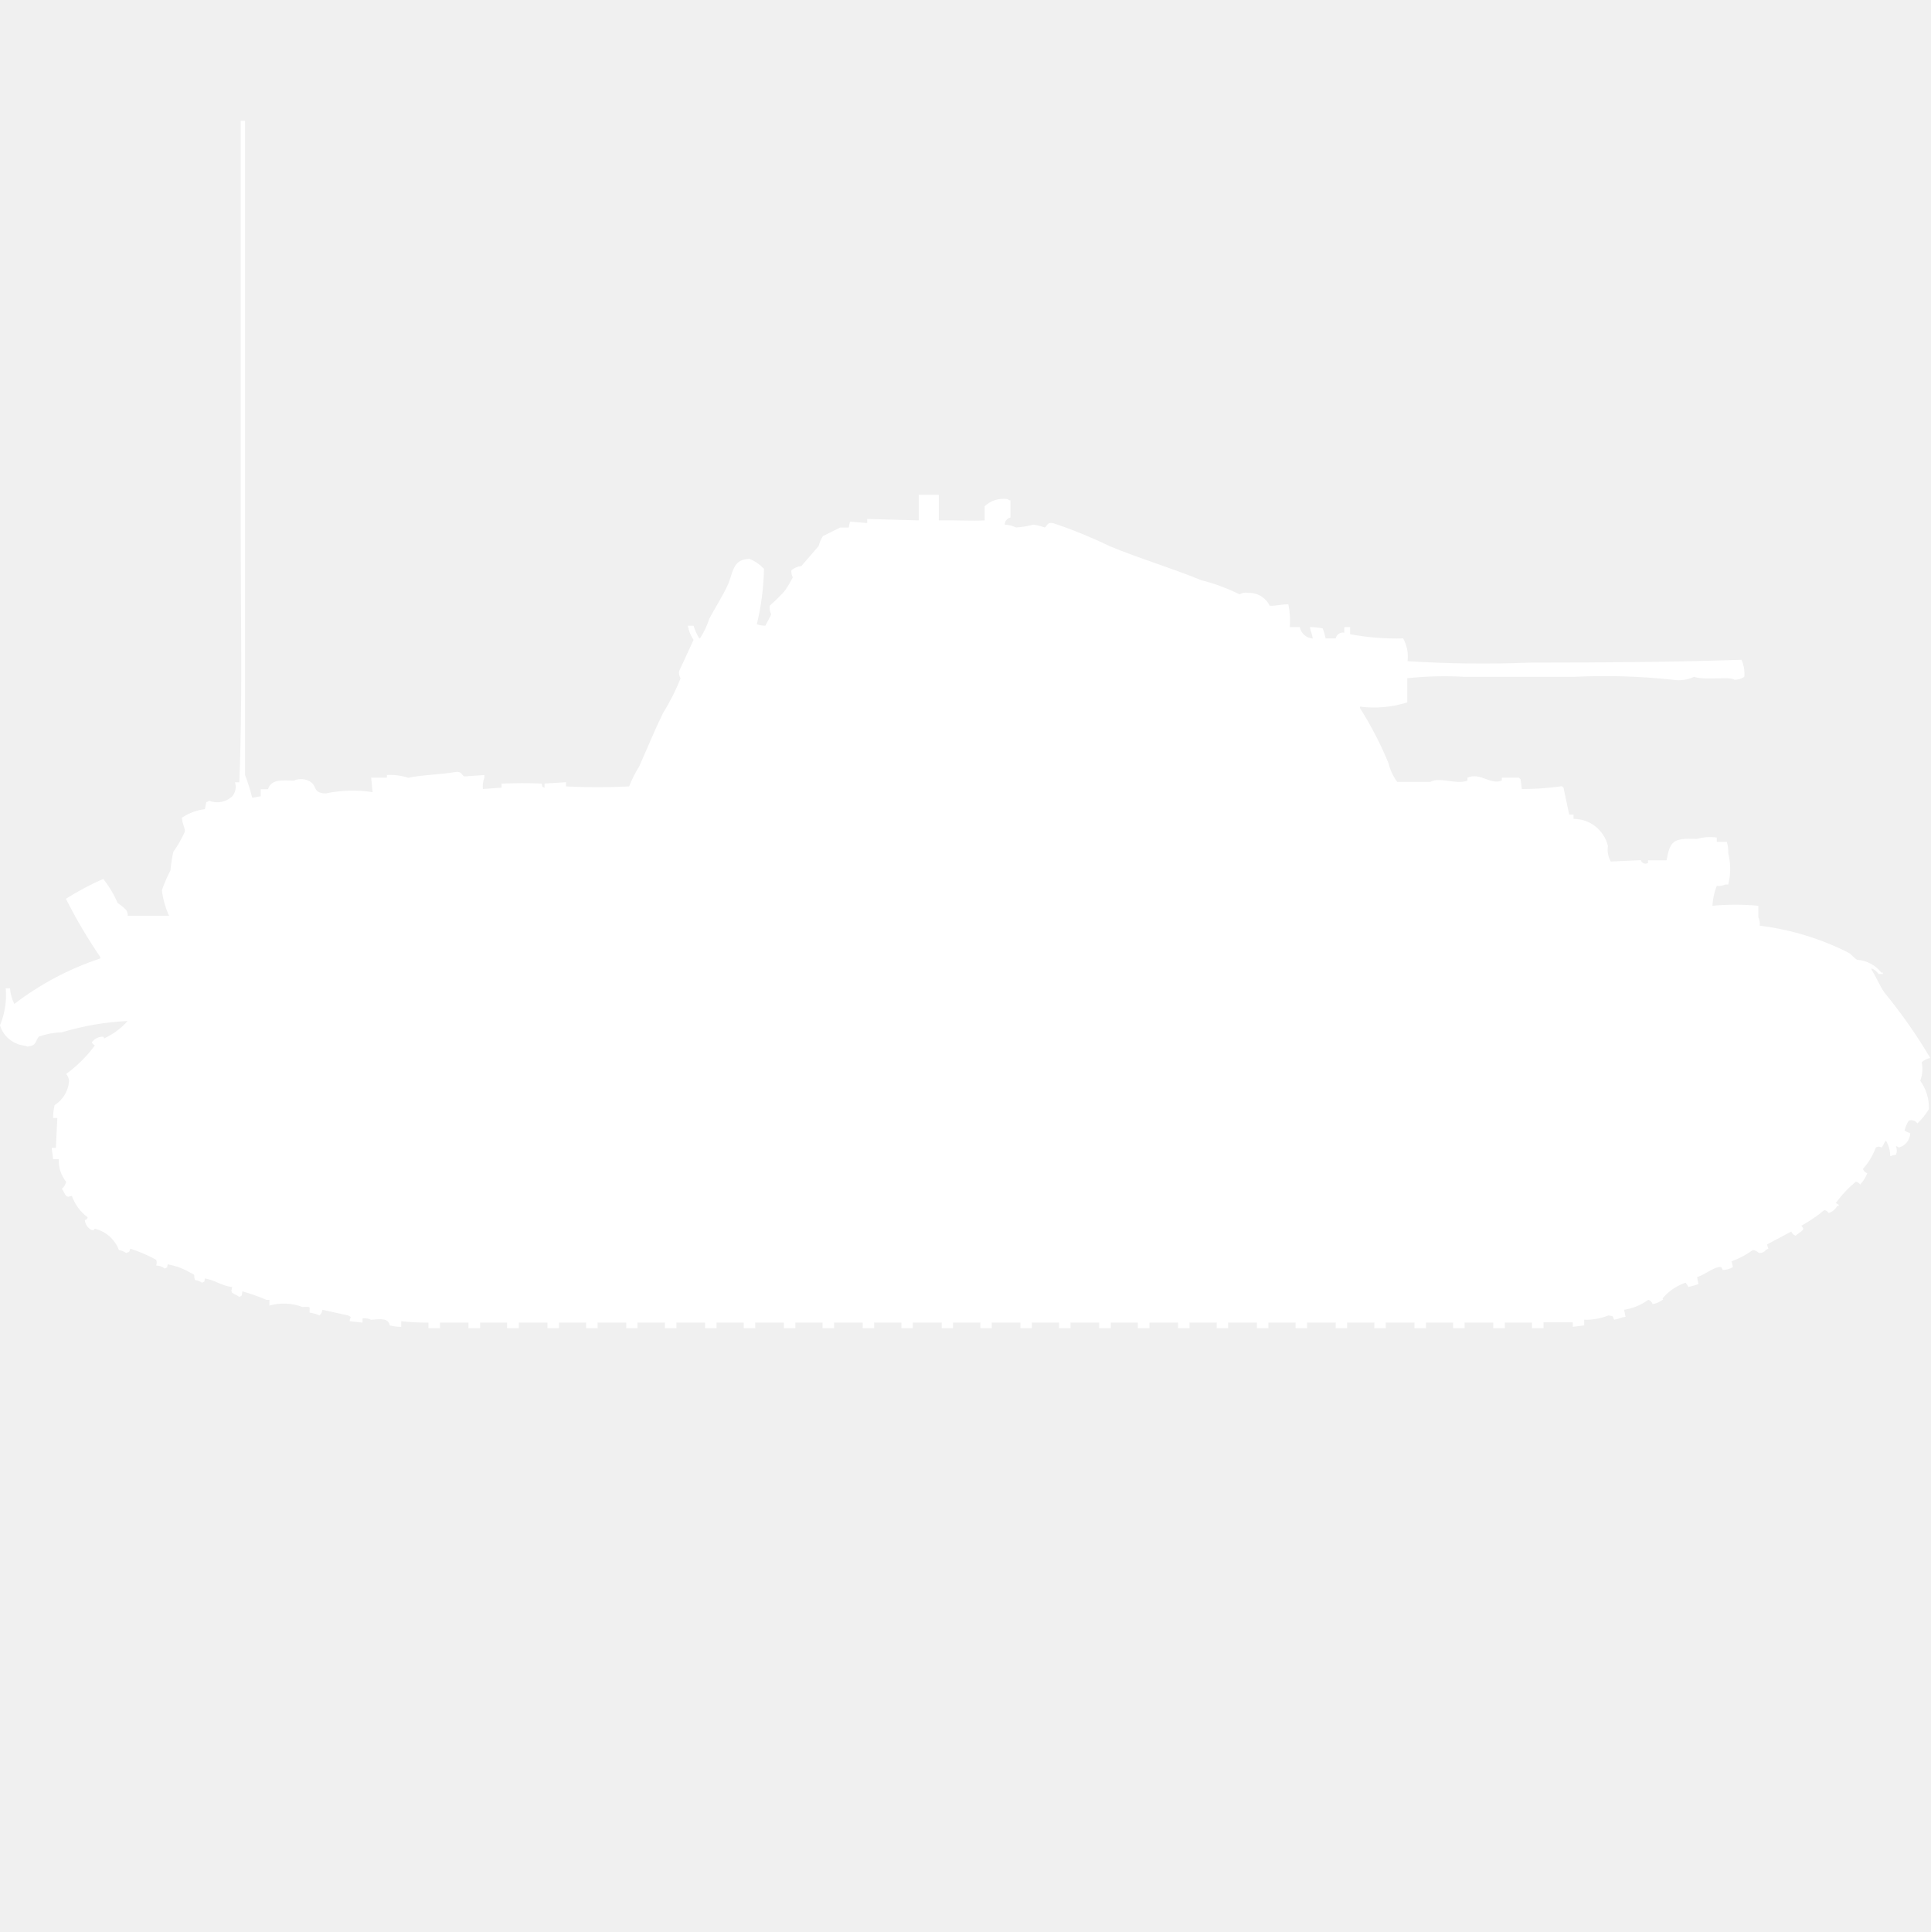
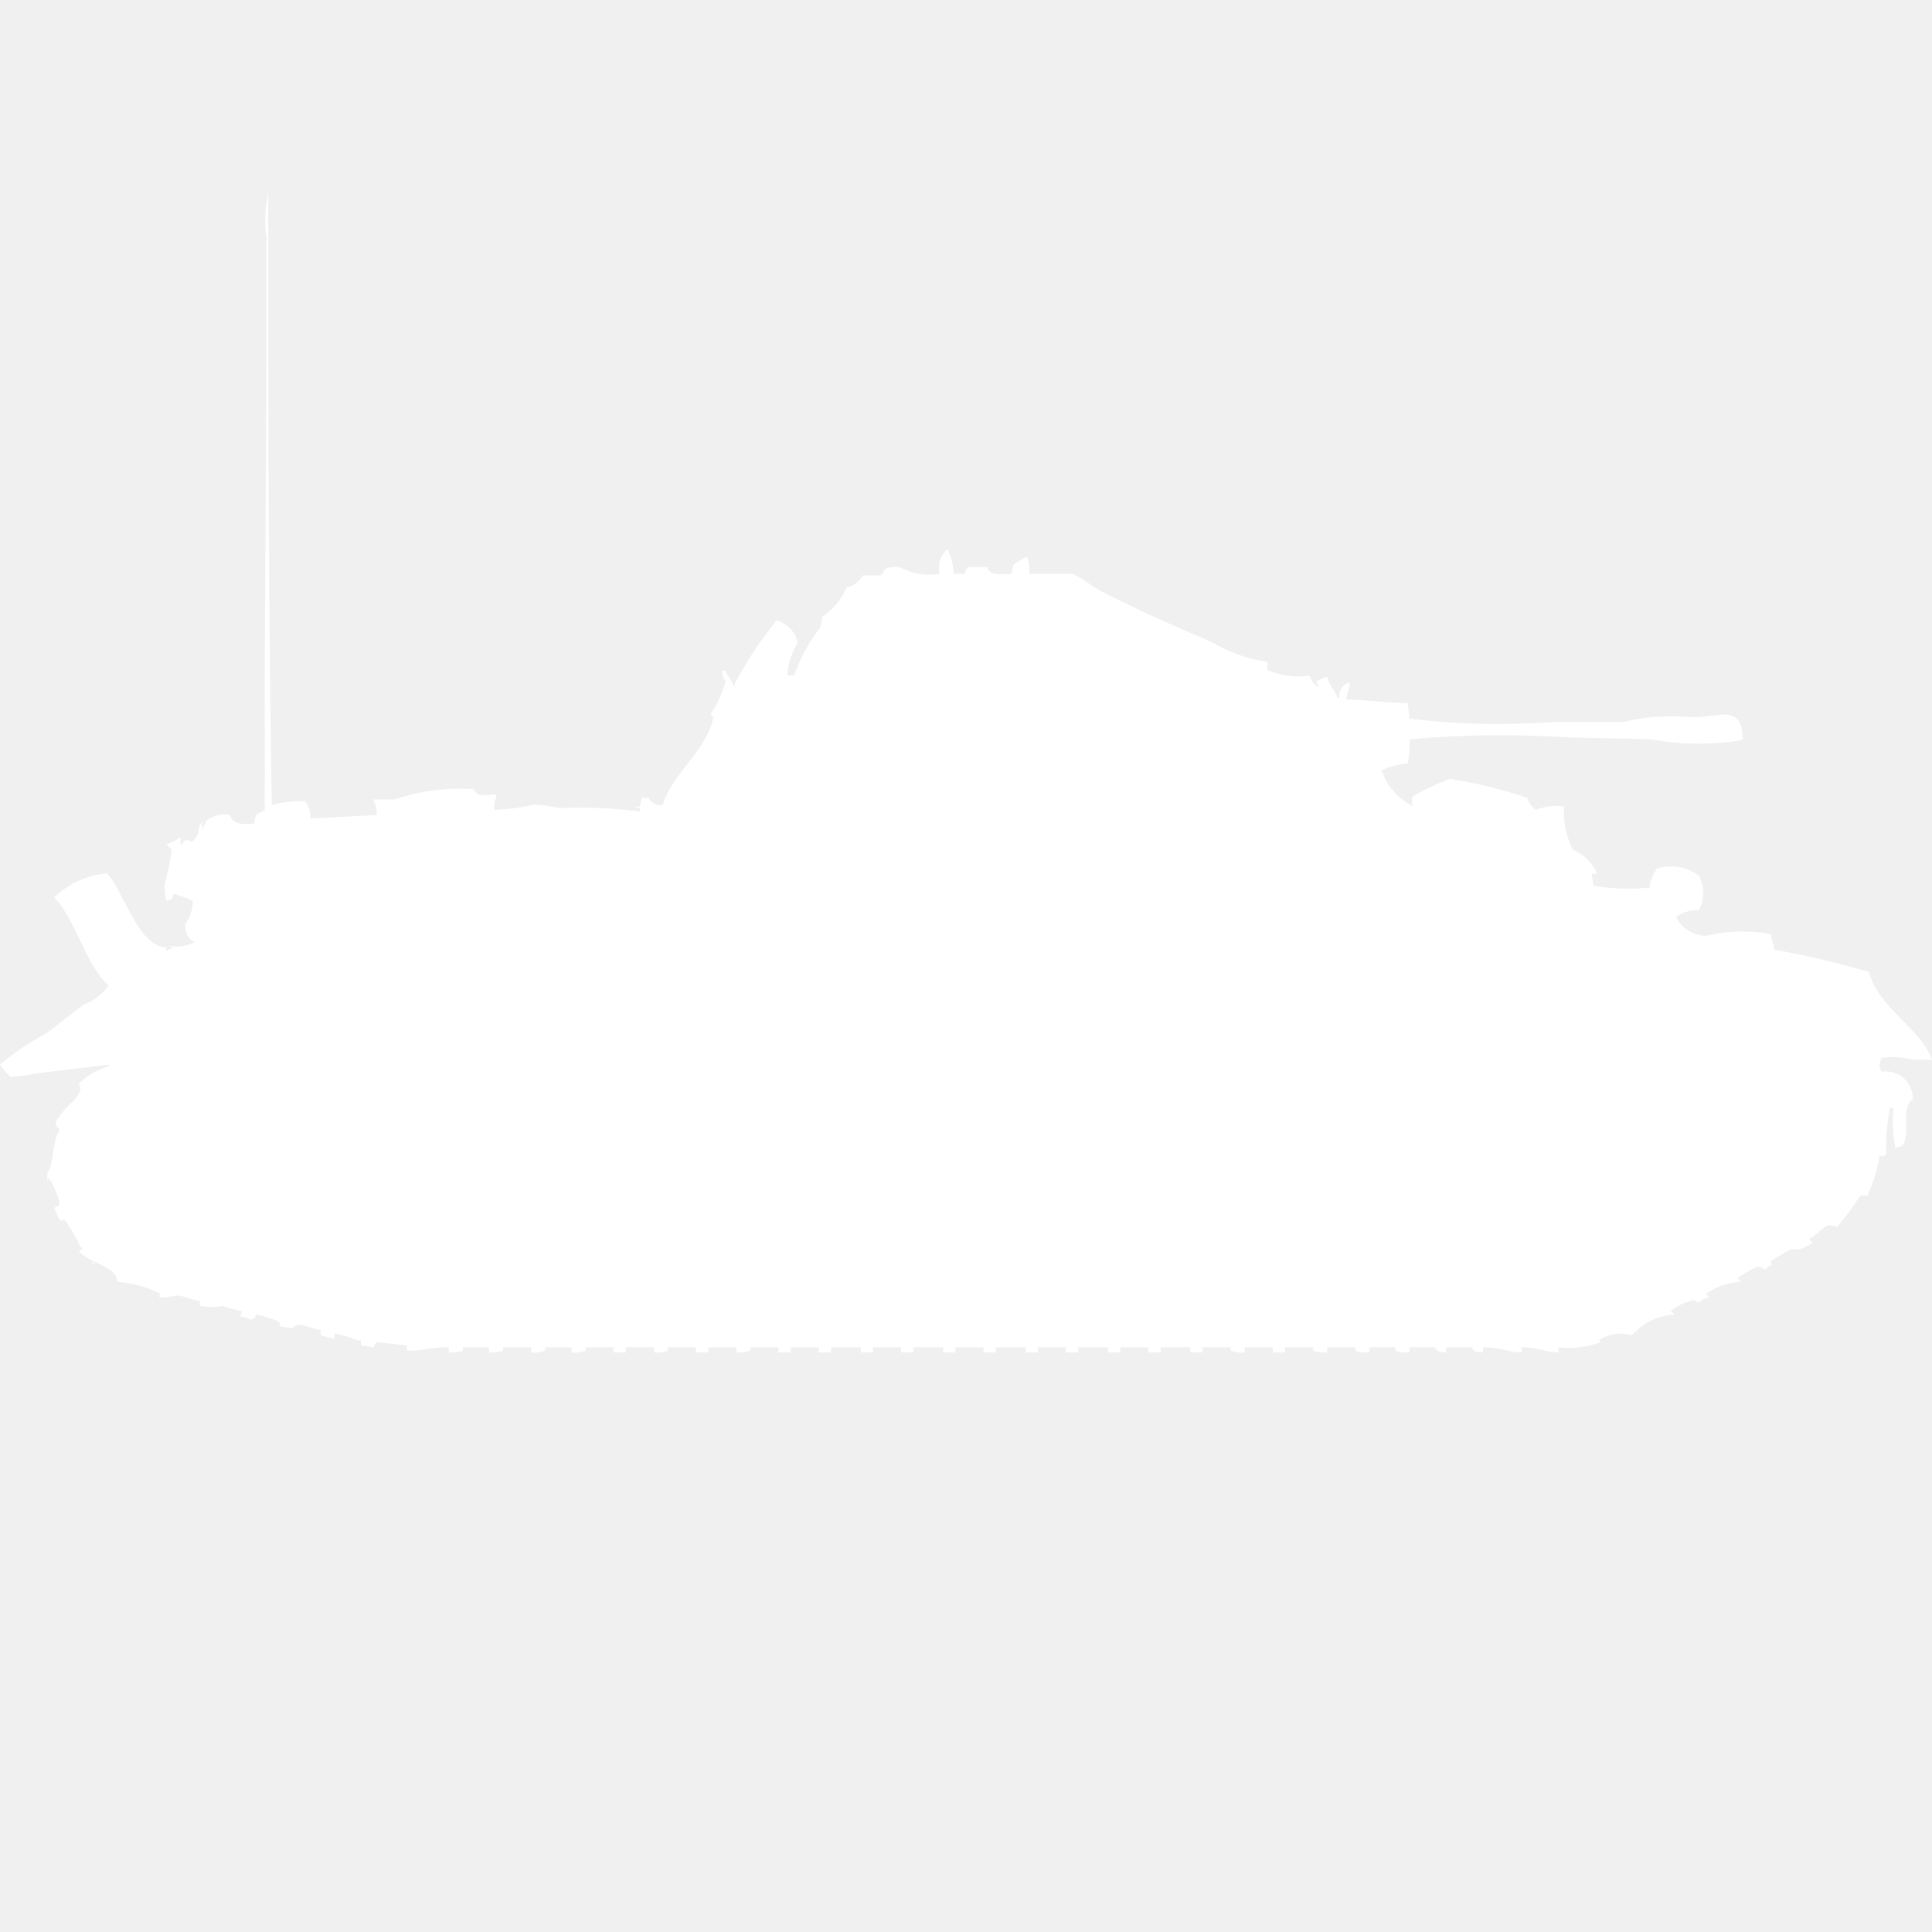
- <svg xmlns="http://www.w3.org/2000/svg" version="1.1" id="Layer_1" x="0px" y="0px" width="39.969px" height="40px" viewBox="0 0 39.969 40" enable-background="new 0 0 39.969 40" xml:space="preserve">
-   <path id="germ_flakpanzer_iv_kugelblitz_ico" fill="#FFFFFF" d="M4.985,2.5h0.089v13.545c0.059,0.154,0.108,0.311,0.148,0.471  L5.4,16.486V16.34h0.149c0.064-0.199,0.261-0.189,0.534-0.177c0.095-0.044,0.205-0.044,0.3,0c0.2,0.08,0.069,0.253,0.356,0.265  C7.06,16.36,7.391,16.351,7.715,16.4L7.685,16.1h0.327v-0.055c0.15-0.008,0.301,0.013,0.445,0.059  c0.223-0.057,0.719-0.072,0.95-0.117c0.161-0.031,0.143,0.06,0.208,0.088l0.415-0.029V16.1C10,16.175,9.989,16.256,10,16.336  l0.386-0.029v-0.084c0.271-0.009,0.564-0.013,0.831,0c0.025,0.1-0.014,0.045,0.059,0.088v-0.088l0.445-0.029v0.088  c0.435,0.022,0.871,0.022,1.306,0c0.056-0.145,0.125-0.282,0.208-0.412c0.174-0.392,0.312-0.736,0.5-1.119  c0.141-0.224,0.26-0.46,0.356-0.707c-0.025-0.045-0.035-0.096-0.03-0.147l0.3-0.648c-0.06-0.089-0.1-0.189-0.119-0.294h0.119  c0.029,0.093,0.069,0.182,0.119,0.265c0.012-0.007,0.022-0.017,0.03-0.029c0.075-0.12,0.134-0.249,0.178-0.383  c0.118-0.227,0.282-0.473,0.386-0.707c0.104-0.234,0.093-0.528,0.445-0.53c0.114,0.046,0.216,0.117,0.3,0.206  c-0.007,0.387-0.057,0.772-0.148,1.148c0.058,0.02,0.118,0.029,0.178,0.029c0.028-0.066,0.1-0.176,0.119-0.236  c-0.026-0.055-0.037-0.116-0.03-0.177c0.105-0.093,0.205-0.191,0.3-0.294c0.068-0.093,0.127-0.191,0.178-0.294  c-0.024-0.045-0.035-0.096-0.03-0.147c0.06-0.048,0.132-0.079,0.208-0.088c0,0,0.349-0.4,0.356-0.412  c0.019-0.073,0.049-0.142,0.089-0.206c0.016-0.01,0.356-0.177,0.356-0.177h0.178L17.6,10.8l0.356,0.029v-0.084l1.068,0.029v-0.53  h0.415v0.53c0.328-0.007,0.689,0.015,0.95,0V10.48c0.127-0.119,0.302-0.172,0.475-0.147c0.016,0.016,0.036,0.026,0.059,0.029v0.353  c-0.07,0.014-0.12,0.076-0.118,0.147c0.081,0.004,0.162,0.024,0.236,0.059c0.12-0.007,0.24-0.027,0.355-0.059  c0.081,0.012,0.16,0.031,0.237,0.059c0.054-0.031,0.05-0.121,0.179-0.088c0.395,0.132,0.781,0.289,1.156,0.471  c0.635,0.264,1.287,0.453,1.9,0.707c0.276,0.069,0.545,0.168,0.8,0.295c0.053-0.034,0.117-0.045,0.179-0.03  c0.188-0.008,0.362,0.096,0.444,0.265c0.153,0.007,0.176-0.027,0.386-0.029c0.032,0.155,0.043,0.313,0.03,0.471h0.208  c0.023,0.131,0.135,0.229,0.268,0.236c-0.016-0.112-0.041-0.124-0.06-0.236c0.09,0,0.179,0.009,0.267,0.029  c0.024,0.067,0.045,0.136,0.06,0.206h0.208c0.016-0.081,0.093-0.134,0.174-0.119c0.002,0,0.002,0,0.004,0.001v-0.117h0.119v0.147  c0.362,0.068,0.73,0.098,1.1,0.088c0.079,0.144,0.11,0.309,0.09,0.471c0.839,0.053,1.681,0.063,2.521,0.03  c1.732,0,3.114-0.016,4.393-0.059c0.051,0.11,0.07,0.232,0.059,0.353c-0.062,0.042-0.135,0.063-0.208,0.06  c-0.082-0.075-0.601,0.02-0.831-0.06c-0.139,0.064-0.295,0.085-0.445,0.06c-0.68-0.073-1.364-0.093-2.047-0.06h-2.26  C29.93,13.99,29.533,14,29.139,14.042v0.5c-0.316,0.1-0.65,0.13-0.979,0.088v0.029c0.23,0.364,0.429,0.749,0.593,1.147  c0.033,0.139,0.094,0.27,0.179,0.383h0.683c0.183-0.113,0.553,0.064,0.771-0.028V16.1c0.271-0.115,0.476,0.159,0.712,0.06V16.1  h0.356c0.007,0.013,0.018,0.023,0.03,0.03l0.029,0.206c0.278,0.001,0.557-0.02,0.831-0.059c0.008,0.012,0.019,0.022,0.03,0.029  l0.119,0.56h0.089v0.088c0.338-0.001,0.632,0.23,0.712,0.559c-0.017,0.112,0.004,0.226,0.059,0.324l0.623-0.028  c0.016,0.053,0.07,0.084,0.123,0.069c0.01-0.003,0.018-0.007,0.025-0.011v-0.055h0.385c0.072-0.391,0.127-0.467,0.623-0.442  c0.135-0.039,0.277-0.049,0.416-0.029v0.088h0.208c0.022,0.077,0.033,0.156,0.03,0.236c0.053,0.213,0.053,0.435,0,0.647h-0.061  c-0.055,0.027-0.117,0.037-0.178,0.029c-0.051,0.132-0.081,0.271-0.089,0.412c0.315-0.03,0.634-0.03,0.95,0v0.236  c0.027,0.055,0.037,0.116,0.029,0.177c0.642,0.078,1.264,0.268,1.841,0.56c0.057,0.03,0.122,0.121,0.178,0.146  c0.196,0.014,0.378,0.109,0.5,0.265h0.03v0.029H38.9c-0.037-0.054-0.088-0.095-0.148-0.118v0.031  c0.068,0.085,0.166,0.328,0.268,0.471c0.35,0.427,0.668,0.88,0.949,1.355c-0.066,0.011-0.129,0.041-0.178,0.088  c0.027,0.128,0.018,0.261-0.03,0.383c0.124,0.171,0.187,0.379,0.179,0.589c-0.066,0.108-0.146,0.206-0.237,0.294  c-0.04-0.056-0.112-0.08-0.179-0.059c-0.039,0.063-0.069,0.133-0.088,0.206c0.037,0.024,0.076,0.044,0.119,0.059  c-0.008,0.14-0.104,0.258-0.238,0.294c-0.016-0.016-0.036-0.025-0.059-0.029c0.024,0.057,0.024,0.121,0,0.178  c-0.041,0.004-0.081,0.014-0.119,0.029c0.001-0.113-0.029-0.226-0.089-0.323c-0.036,0.04-0.054,0.104-0.089,0.146  c-0.035-0.026-0.084-0.026-0.119,0c-0.062,0.162-0.152,0.312-0.267,0.442c0.013,0.043,0.046,0.076,0.089,0.088  c-0.034,0.088-0.084,0.168-0.148,0.236c-0.018-0.033-0.051-0.056-0.089-0.06c-0.156,0.129-0.296,0.278-0.415,0.442  c0,0,0.086,0.039,0.059,0.059h-0.029c-0.037,0.071-0.102,0.124-0.178,0.147c-0.019-0.033-0.052-0.056-0.09-0.06  c-0.147,0.123-0.307,0.23-0.475,0.324c0.039,0.051,0.051,0.047,0.03,0.088c-0.044,0.045-0.101,0.073-0.147,0.118  c-0.043-0.012-0.076-0.044-0.09-0.087l-0.5,0.266c0.006,0.1,0.064,0.07-0.029,0.117c-0.034,0.047-0.092,0.069-0.148,0.059  c-0.031-0.033-0.073-0.055-0.119-0.059c-0.137,0.099-0.287,0.178-0.445,0.236c0.016,0.037,0.026,0.077,0.03,0.118  c-0.063,0.038-0.134,0.059-0.208,0.059c-0.018,0,0-0.078-0.089-0.059c-0.138,0.028-0.291,0.163-0.444,0.206l0.029,0.146  c-0.068,0.024-0.138,0.044-0.208,0.059c-0.015-0.031-0.034-0.062-0.06-0.088c-0.185,0.063-0.35,0.175-0.475,0.324  c0.008,0.029,0.023,0.012,0,0.03c-0.061,0.048-0.132,0.077-0.208,0.088c-0.013-0.043-0.046-0.076-0.089-0.088  c-0.147,0.108-0.318,0.179-0.5,0.206l0.03,0.146c-0.113,0.016-0.125,0.041-0.237,0.06c-0.036-0.091-0.011-0.067-0.119-0.088  c-0.158,0.063-0.328,0.094-0.5,0.088v0.118l-0.236,0.029v-0.093h-0.607V27.5h-0.238v-0.118h-0.563V27.5H30.92v-0.118h-0.594V27.5  h-0.237v-0.118h-0.563V27.5h-0.237v-0.118h-0.595V27.5h-0.236v-0.118h-0.564V27.5h-0.236v-0.118h-0.594V27.5h-0.237v-0.118h-0.564  V27.5h-0.237v-0.118H25.43V27.5h-0.236v-0.118h-0.564V27.5h-0.236v-0.118H23.8V27.5h-0.239v-0.118H23V27.5h-0.24v-0.118h-0.594V27.5  H21.93v-0.118h-0.564V27.5h-0.237v-0.118h-0.594V27.5H20.3v-0.118h-0.567V27.5H19.5v-0.118h-0.6V27.5h-0.235v-0.118H18.1V27.5  h-0.236v-0.118H17.27V27.5h-0.237v-0.118h-0.564V27.5h-0.237v-0.118h-0.594V27.5H15.4v-0.118h-0.563V27.5H14.6v-0.118h-0.594V27.5  h-0.237v-0.118H13.2V27.5h-0.233v-0.118h-0.593V27.5h-0.237v-0.118h-0.564V27.5h-0.238v-0.118h-0.593V27.5H10.5v-0.118H9.941V27.5  H9.7v-0.118H9.11V27.5H8.872v-0.118c-0.188,0.003-0.377-0.007-0.564-0.028v0.117c-0.08,0-0.16-0.011-0.237-0.029  c-0.033-0.164-0.2-0.131-0.386-0.118c-0.056-0.026-0.117-0.036-0.178-0.029v0.088L7.24,27.354c0.006-0.101,0.064-0.071-0.03-0.119  l-0.534-0.117c-0.005,0.045-0.026,0.086-0.059,0.117c-0.066-0.029-0.136-0.05-0.208-0.059c0-0.142,0.035-0.117-0.148-0.117  c-0.218-0.082-0.457-0.092-0.682-0.029v-0.118h-0.06c-0.163-0.069-0.33-0.128-0.5-0.177C5,26.84,5.029,26.809,4.955,26.852  c-0.04-0.035-0.106-0.054-0.148-0.088c-0.028-0.056-0.011-0.033,0-0.117c-0.22-0.026-0.349-0.142-0.564-0.178  c-0.025,0.1,0.015,0.045-0.059,0.088C4.14,26.527,4.089,26.508,4.036,26.5c-0.033-0.1,0.024-0.1-0.089-0.146  c-0.146-0.088-0.308-0.148-0.475-0.178c-0.025,0.1,0.015,0.045-0.059,0.088c-0.052-0.039-0.114-0.062-0.179-0.063  c0.014-0.038,0.014-0.08,0-0.118c-0.17-0.094-0.349-0.171-0.534-0.23c-0.033,0.084-0.005,0.054-0.089,0.088  c-0.044-0.031-0.095-0.051-0.148-0.06c-0.084-0.221-0.271-0.386-0.5-0.442c-0.044,0.05-0.022,0.03-0.059,0.029  c-0.083-0.037-0.139-0.115-0.148-0.206c0.073-0.038,0.02,0.013,0.059-0.059c-0.15-0.111-0.264-0.266-0.326-0.442  c-0.084,0.01-0.062,0.031-0.119,0c-0.034-0.042-0.052-0.107-0.089-0.146c0.044-0.038,0.076-0.09,0.089-0.147  C1.264,24.335,1.209,24.169,1.217,24H1.1l-0.03-0.236h0.087l0.03-0.617H1.1c0-0.09,0.009-0.179,0.03-0.266  c0.174-0.109,0.286-0.295,0.3-0.5c-0.004-0.054-0.024-0.105-0.059-0.146c0.226-0.166,0.426-0.364,0.593-0.59  c-0.026-0.016-0.048-0.037-0.064-0.063c0.048-0.069,0.125-0.112,0.208-0.118h0.03c0.03,0.02,0.006,0.064,0.03,0.029  c0.181-0.084,0.342-0.205,0.475-0.354c-0.463,0.021-0.922,0.1-1.365,0.235c-0.162,0.004-0.322,0.034-0.475,0.088  c-0.085,0.113-0.043,0.187-0.237,0.206c-0.044-0.023-0.166-0.03-0.21-0.057C0.184,21.546,0.052,21.404,0,21.229  c0.1-0.242,0.141-0.506,0.119-0.767h0.089c0.008,0.112,0.038,0.224,0.089,0.324c0.536-0.412,1.138-0.73,1.78-0.942v-0.029  c-0.264-0.386-0.502-0.789-0.712-1.207c0.247-0.156,0.504-0.293,0.772-0.411c0.122,0.152,0.222,0.32,0.3,0.5  c0.065,0.042,0.125,0.091,0.178,0.146c0.022,0.036,0.032,0.077,0.03,0.118H3.5c-0.075-0.168-0.125-0.347-0.148-0.529  c0.049-0.143,0.109-0.279,0.178-0.412c0.011-0.129,0.031-0.258,0.059-0.384c0.092-0.13,0.171-0.268,0.237-0.411  C3.84,17.15,3.77,17.053,3.767,16.93c0.142-0.096,0.305-0.157,0.475-0.177l0.03-0.147c0.022-0.002,0.043-0.013,0.059-0.028  c0.162,0.065,0.347,0.03,0.475-0.088c0.071-0.081,0.093-0.192,0.059-0.294h0.09c0.068-1.629,0.03-3.386,0.03-5.065V2.5z" />
+ <svg xmlns="http://www.w3.org/2000/svg" version="1.1" id="Layer_1" x="0px" y="0px" width="40px" height="40px" viewBox="0 0 40 40" enable-background="new 0 0 40 40" xml:space="preserve">
+   <path id="Color_Fill_1" fill="#FFFFFF" d="M6.425,16.945L7.8,16.874c0.001-0.111-0.024-0.222-0.073-0.321h0.44  c0.524-0.18,1.08-0.253,1.633-0.214c0.106,0.172,0.2,0.122,0.472,0.107v0.072c-0.035,0.078-0.047,0.164-0.036,0.25  c0.27-0.01,0.538-0.045,0.8-0.107c0.183,0.004,0.366,0.028,0.544,0.07c0.558-0.025,1.117-0.002,1.67,0.071V16.73  c-0.039,0.002-0.078-0.008-0.11-0.03h0.109l0.036-0.179h0.145c0.054,0.107,0.172,0.166,0.29,0.144  c0.205-0.662,0.909-1.122,1.053-1.819c-0.064-0.067-0.067-0.028-0.036-0.107c0.132-0.197,0.229-0.414,0.29-0.642  c-0.056-0.057-0.083-0.135-0.073-0.214h0.073v0.036c0.075,0.098,0.136,0.206,0.181,0.321v-0.077  c0.247-0.467,0.539-0.909,0.871-1.319c0.221,0.06,0.39,0.24,0.436,0.464c-0.124,0.206-0.198,0.438-0.218,0.677h0.145  c0.125-0.361,0.31-0.699,0.545-1l0.036-0.214c0.222-0.151,0.398-0.361,0.508-0.606c0.14-0.033,0.259-0.124,0.327-0.25h0.363  c0.174-0.09-0.043-0.169,0.363-0.178c0.038,0.008,0.074,0.02,0.109,0.036c0.237,0.115,0.503,0.152,0.762,0.107  c-0.043-0.181,0.012-0.37,0.145-0.5h0.036v0.036c0.066,0.146,0.103,0.304,0.109,0.464h0.218l0.073-0.143c0.11,0.01,0.214,0,0.4,0  c0.057,0.191,0.261,0.158,0.507,0.143l0.037-0.18c0.087-0.074,0.185-0.134,0.289-0.178v0.038c0.039,0.102,0.052,0.212,0.037,0.321  h0.907c0.17,0.073,0.399,0.264,0.581,0.357c0.775,0.4,1.521,0.724,2.323,1.07c0.345,0.206,0.728,0.339,1.125,0.392v0.178  l0.108,0.036c0.244,0.089,0.506,0.114,0.762,0.071c0.035,0.1,0.098,0.187,0.182,0.25V14.2c-0.023-0.031-0.035-0.068-0.036-0.107  l0.109-0.036c0.032-0.023,0.069-0.036,0.108-0.036c0.047,0.176,0.162,0.26,0.219,0.428h0.035c-0.021-0.147,0.074-0.287,0.219-0.321  c-0.014,0.169-0.057,0.188-0.073,0.357c0.422,0,0.784,0.069,1.271,0.071l0.035,0.321c0.988,0.122,1.984,0.146,2.977,0.071h1.451  c0.428-0.104,0.869-0.141,1.308-0.107c0.549,0.077,1.164-0.354,1.162,0.464l-0.108,0.036c-0.604,0.086-1.217,0.074-1.816-0.036  l-1.633-0.036c-1.111-0.072-2.229-0.061-3.338,0.036c0.005,0.167-0.008,0.335-0.037,0.5c-0.188,0.017-0.371,0.065-0.543,0.143  c0.111,0.325,0.346,0.593,0.652,0.749c-0.029-0.068-0.029-0.146,0-0.214c0.244-0.14,0.498-0.259,0.762-0.357  c0.544,0.084,1.079,0.216,1.601,0.392c0.03,0.102,0.094,0.189,0.181,0.25c0.184-0.074,0.385-0.1,0.581-0.07  c-0.019,0.308,0.044,0.615,0.181,0.892c0.227,0.097,0.408,0.274,0.508,0.5h-0.11c0.002,0.085,0.015,0.169,0.036,0.25  c0.384,0.063,0.774,0.075,1.162,0.036c-0.008-0.062,0.006-0.124,0.035-0.178c0.029-0.076,0.065-0.147,0.109-0.215  c0.297-0.091,0.619-0.038,0.871,0.144c0.121,0.222,0.121,0.491,0,0.713c-0.168-0.004-0.334,0.046-0.472,0.144  c0.116,0.236,0.354,0.387,0.616,0.392c0.441-0.106,0.898-0.118,1.344-0.036c0.02,0.163,0.058,0.143,0.072,0.321  c0.662,0.12,1.316,0.274,1.961,0.464c0.207,0.761,1.063,1.145,1.307,1.814h-0.4c-0.213-0.055-0.435-0.066-0.652-0.035  c-0.024,0.068-0.037,0.141-0.036,0.214c0.019,0.019,0.032,0.044,0.036,0.071c0.307-0.051,0.596,0.158,0.646,0.465  c0.006,0.035,0.009,0.07,0.007,0.105c-0.26,0.182-0.031,0.717-0.218,0.963c-0.044,0.027-0.094,0.039-0.146,0.036  c-0.049-0.271-0.061-0.546-0.035-0.819h-0.072c-0.066,0.316-0.091,0.64-0.072,0.963H39.02v0.035h-0.108  c-0.042,0.285-0.128,0.563-0.254,0.82c-0.048-0.012-0.098-0.012-0.146,0c-0.143,0.225-0.301,0.438-0.472,0.643l-0.181-0.037  c-0.118,0.043-0.26,0.219-0.4,0.285l0.073,0.107c-0.105,0-0.05-0.034-0.109,0h0.036c0.036,0.036-0.036,0.035-0.036,0.036  c-0.097,0.063-0.213,0.088-0.327,0.071c-0.15,0.072-0.297,0.156-0.436,0.25c0.014,0.1,0.059,0.045-0.036,0.106  c-0.026,0.031-0.046,0.04-0.073,0.071c-0.047-0.027-0.095-0.051-0.145-0.071c-0.155,0.065-0.302,0.149-0.436,0.25  c0.029,0.019,0.054,0.042,0.072,0.071c-0.261,0.013-0.513,0.1-0.727,0.25c0.03,0.018,0.055,0.042,0.074,0.07  c-0.082,0.014-0.158,0.051-0.219,0.107c-0.089-0.021-0.107-0.084-0.145-0.035c-0.16,0.035-0.31,0.108-0.436,0.213  c0.029,0.018,0.055,0.043,0.072,0.071c-0.336,0.021-0.65,0.175-0.871,0.429c-0.234-0.068-0.487-0.029-0.689,0.106  c0.047,0.021,0.026,0,0.035,0.036c-0.277,0.106-0.576,0.143-0.871,0.107V28c-0.306-0.007-0.395-0.105-0.762-0.107V28  c-0.313-0.008-0.393-0.105-0.8-0.107V28c-0.276-0.012-0.146-0.05-0.254-0.107h-0.507V28c-0.275-0.012-0.146-0.05-0.254-0.107h-0.508  V28c-0.099,0.013-0.199,0-0.291-0.036v-0.071H28.35V28c-0.099,0.013-0.199,0-0.291-0.036v-0.071h-0.582V28  c-0.098,0.013-0.197,0-0.289-0.036v-0.071h-0.582V28h-0.254v-0.107h-0.58V28c-0.099,0.013-0.198,0-0.291-0.036v-0.071H24.9V28  h-0.254v-0.107h-0.617V28h-0.254v-0.107h-0.582V28h-0.254v-0.107h-0.616V28h-0.255v-0.107h-0.58V28h-0.254v-0.107h-0.617V28h-0.254  v-0.107h-0.581V28h-0.254v-0.107h-0.617V28h-0.254v-0.107h-0.581V28h-0.254v-0.107h-0.617V28h-0.254v-0.107H16.37V28h-0.254v-0.107  h-0.581v0.071C15.443,28,15.343,28.013,15.245,28v-0.107h-0.581V28H14.41v-0.107h-0.581v0.071C13.737,28,13.637,28.013,13.539,28  v-0.107h-0.581V28H12.7v-0.107h-0.577v0.071C12.031,28,11.931,28.013,11.833,28v-0.107h-0.544v0.071C11.197,28,11.098,28.012,11,28  v-0.107h-0.583v0.071C10.325,28,10.225,28.013,10.127,28v-0.107H9.583v0.071C9.491,28,9.391,28.013,9.293,28v-0.107  c-0.415,0-0.587,0.084-0.871,0.071v-0.106L7.8,27.786l-0.073,0.106c-0.034,0-0.168-0.035-0.254-0.035V27.75H7.4  c-0.152-0.063-0.31-0.111-0.472-0.143v0.106c-0.1-0.01-0.197-0.034-0.29-0.071v-0.106c-0.148-0.019-0.284-0.086-0.4-0.106  c-0.068-0.008-0.136,0.018-0.181,0.07l-0.254-0.036c0-0.038-0.013-0.076-0.036-0.106c-0.15-0.063-0.307-0.11-0.467-0.142  c-0.041,0.101-0.006,0.066-0.109,0.107c-0.068-0.037-0.142-0.062-0.218-0.071l0.036-0.107c-0.135-0.028-0.269-0.064-0.4-0.106  c-0.156,0.024-0.315,0.024-0.472,0V26.93c-0.172-0.011-0.309-0.093-0.436-0.106c-0.089-0.009-0.214,0.047-0.4,0.036  c0-0.113,0.062-0.049-0.036-0.107c-0.264-0.119-0.546-0.192-0.835-0.214c-0.016-0.347-0.617-0.384-0.8-0.642  c0,0,0.1-0.047,0.073-0.071H1.67c-0.092-0.2-0.201-0.391-0.327-0.571c-0.105,0-0.05,0.034-0.109,0  C1.188,25.174,1.151,25.089,1.125,25c0.046-0.004,0.087-0.031,0.109-0.07c-0.036-0.189-0.11-0.37-0.218-0.529  c-0.009,0.015-0.021,0.027-0.036,0.035v-0.145c0.151-0.234,0.094-0.664,0.254-0.893c-0.015-0.071-0.1-0.061-0.073-0.178  c0.096-0.162,0.219-0.307,0.363-0.428c0.055-0.066,0.104-0.138,0.146-0.213l-0.036-0.143c0.172-0.17,0.384-0.293,0.616-0.357v-0.035  l-1.488,0.178c-0.179,0.039-0.361,0.063-0.544,0.071C0.138,22.217,0.065,22.135,0,22.045c0.009-0.015,0.021-0.027,0.036-0.036  c0.284-0.229,0.588-0.433,0.908-0.608c0.267-0.185,0.532-0.422,0.8-0.606C1.949,20.719,2.126,20.58,2.25,20.4  c-0.449-0.367-0.7-1.389-1.125-1.819c0.009-0.015,0.021-0.027,0.036-0.036c0.291-0.266,0.661-0.428,1.053-0.464  c0.341,0.349,0.648,1.534,1.234,1.533c0,0.071-0.037,0.01,0,0.071c0.031-0.023,0.114-0.049,0.145-0.071  c-0.039,0-0.078-0.013-0.109-0.036c0.184,0.041,0.377,0.016,0.544-0.071c-0.145-0.072-0.219-0.235-0.181-0.392  c0.096-0.136,0.146-0.299,0.145-0.465c-0.129-0.058-0.263-0.105-0.4-0.143c-0.034,0.121-0.014,0.111-0.145,0.143  c-0.029-0.113-0.041-0.232-0.035-0.351c0.064-0.233,0.113-0.472,0.145-0.713c-0.044-0.026-0.082-0.063-0.109-0.106  c0.103-0.035,0.2-0.083,0.29-0.144v0.144h0.037c0.082-0.188,0.181-0.01,0.218-0.071c0.179-0.142,0.057-0.293,0.218-0.392  c-0.035,0.054-0.035,0.123,0,0.178v-0.072c0.024-0.031,0.049-0.112,0.073-0.143c0.136-0.1,0.307-0.139,0.472-0.107  c0.09,0.2,0.21,0.193,0.508,0.178c0.006-0.06,0.018-0.119,0.036-0.177c0.023-0.033,0.161-0.069,0.181-0.106V13.7l0.036-6.348V4.927  C5.472,4.618,5.485,4.304,5.554,4c0,4.237,0,8.472,0.073,12.66h0.035c0.212-0.057,0.433-0.081,0.653-0.071  C6.398,16.688,6.438,16.816,6.425,16.945z M1.925,26.109c0.02,0.02,0.032,0.045,0.036,0.072H1.924L1.925,26.109L1.925,26.109z" />
</svg>
